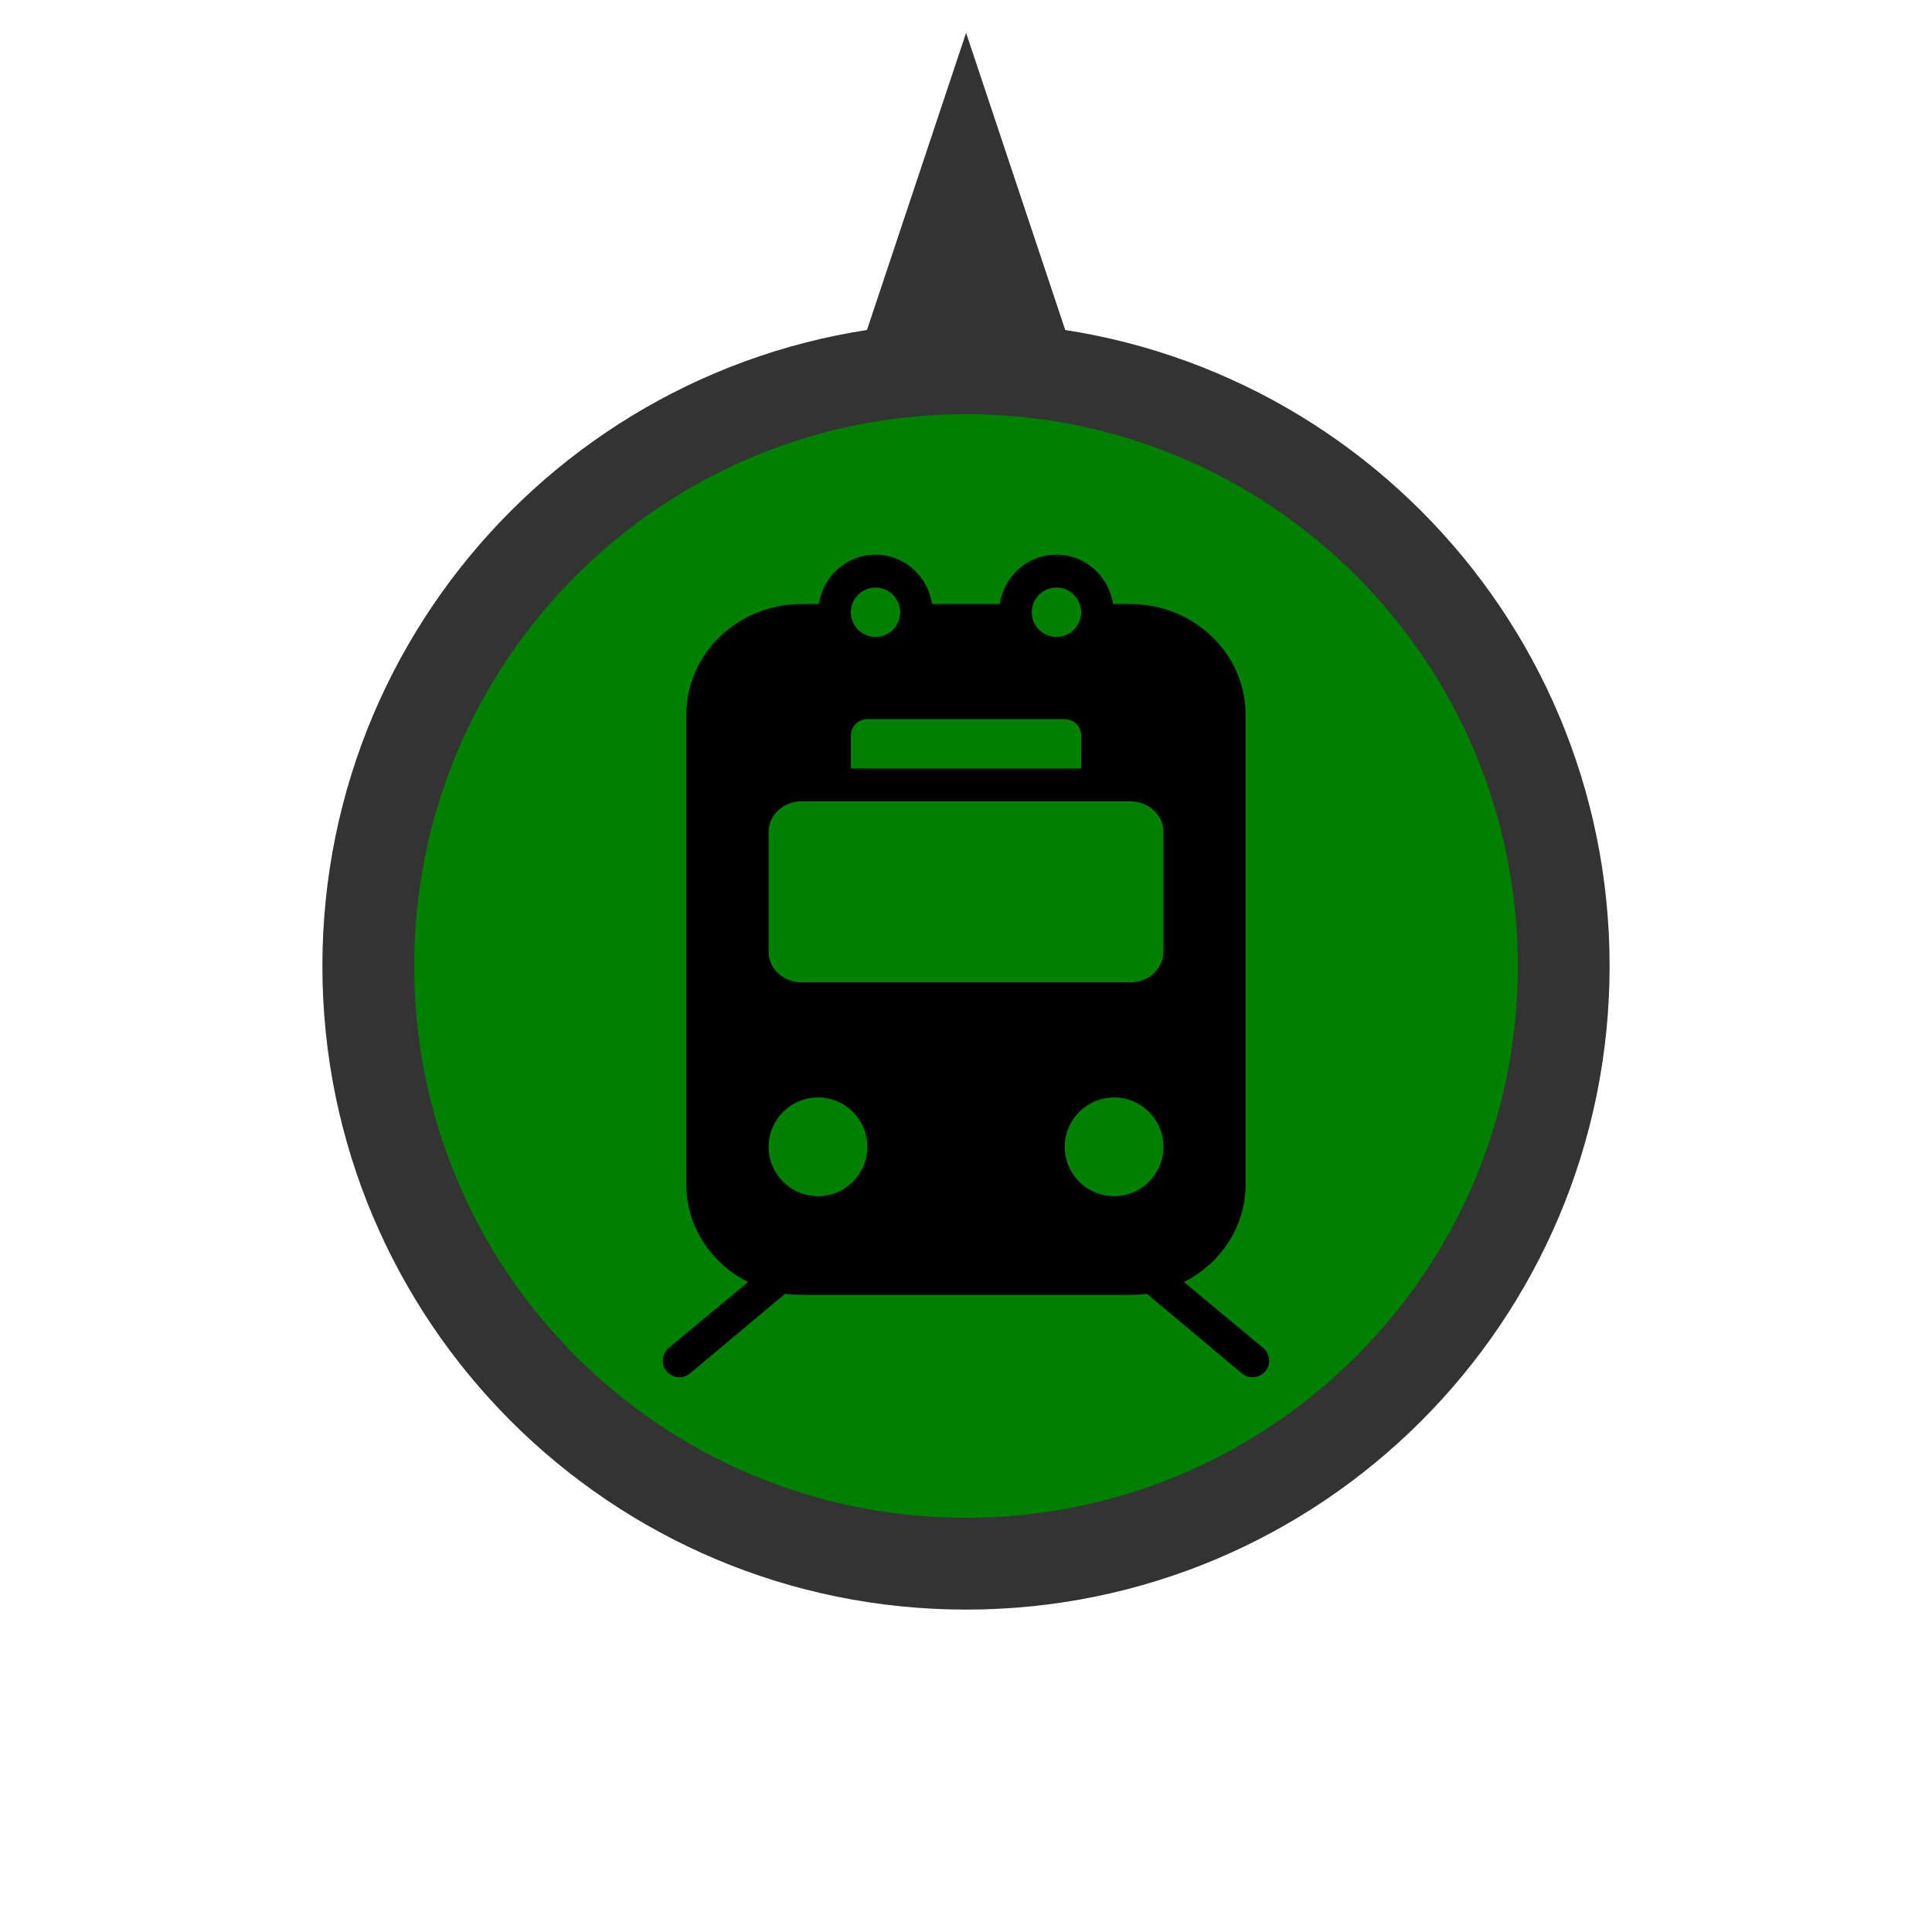
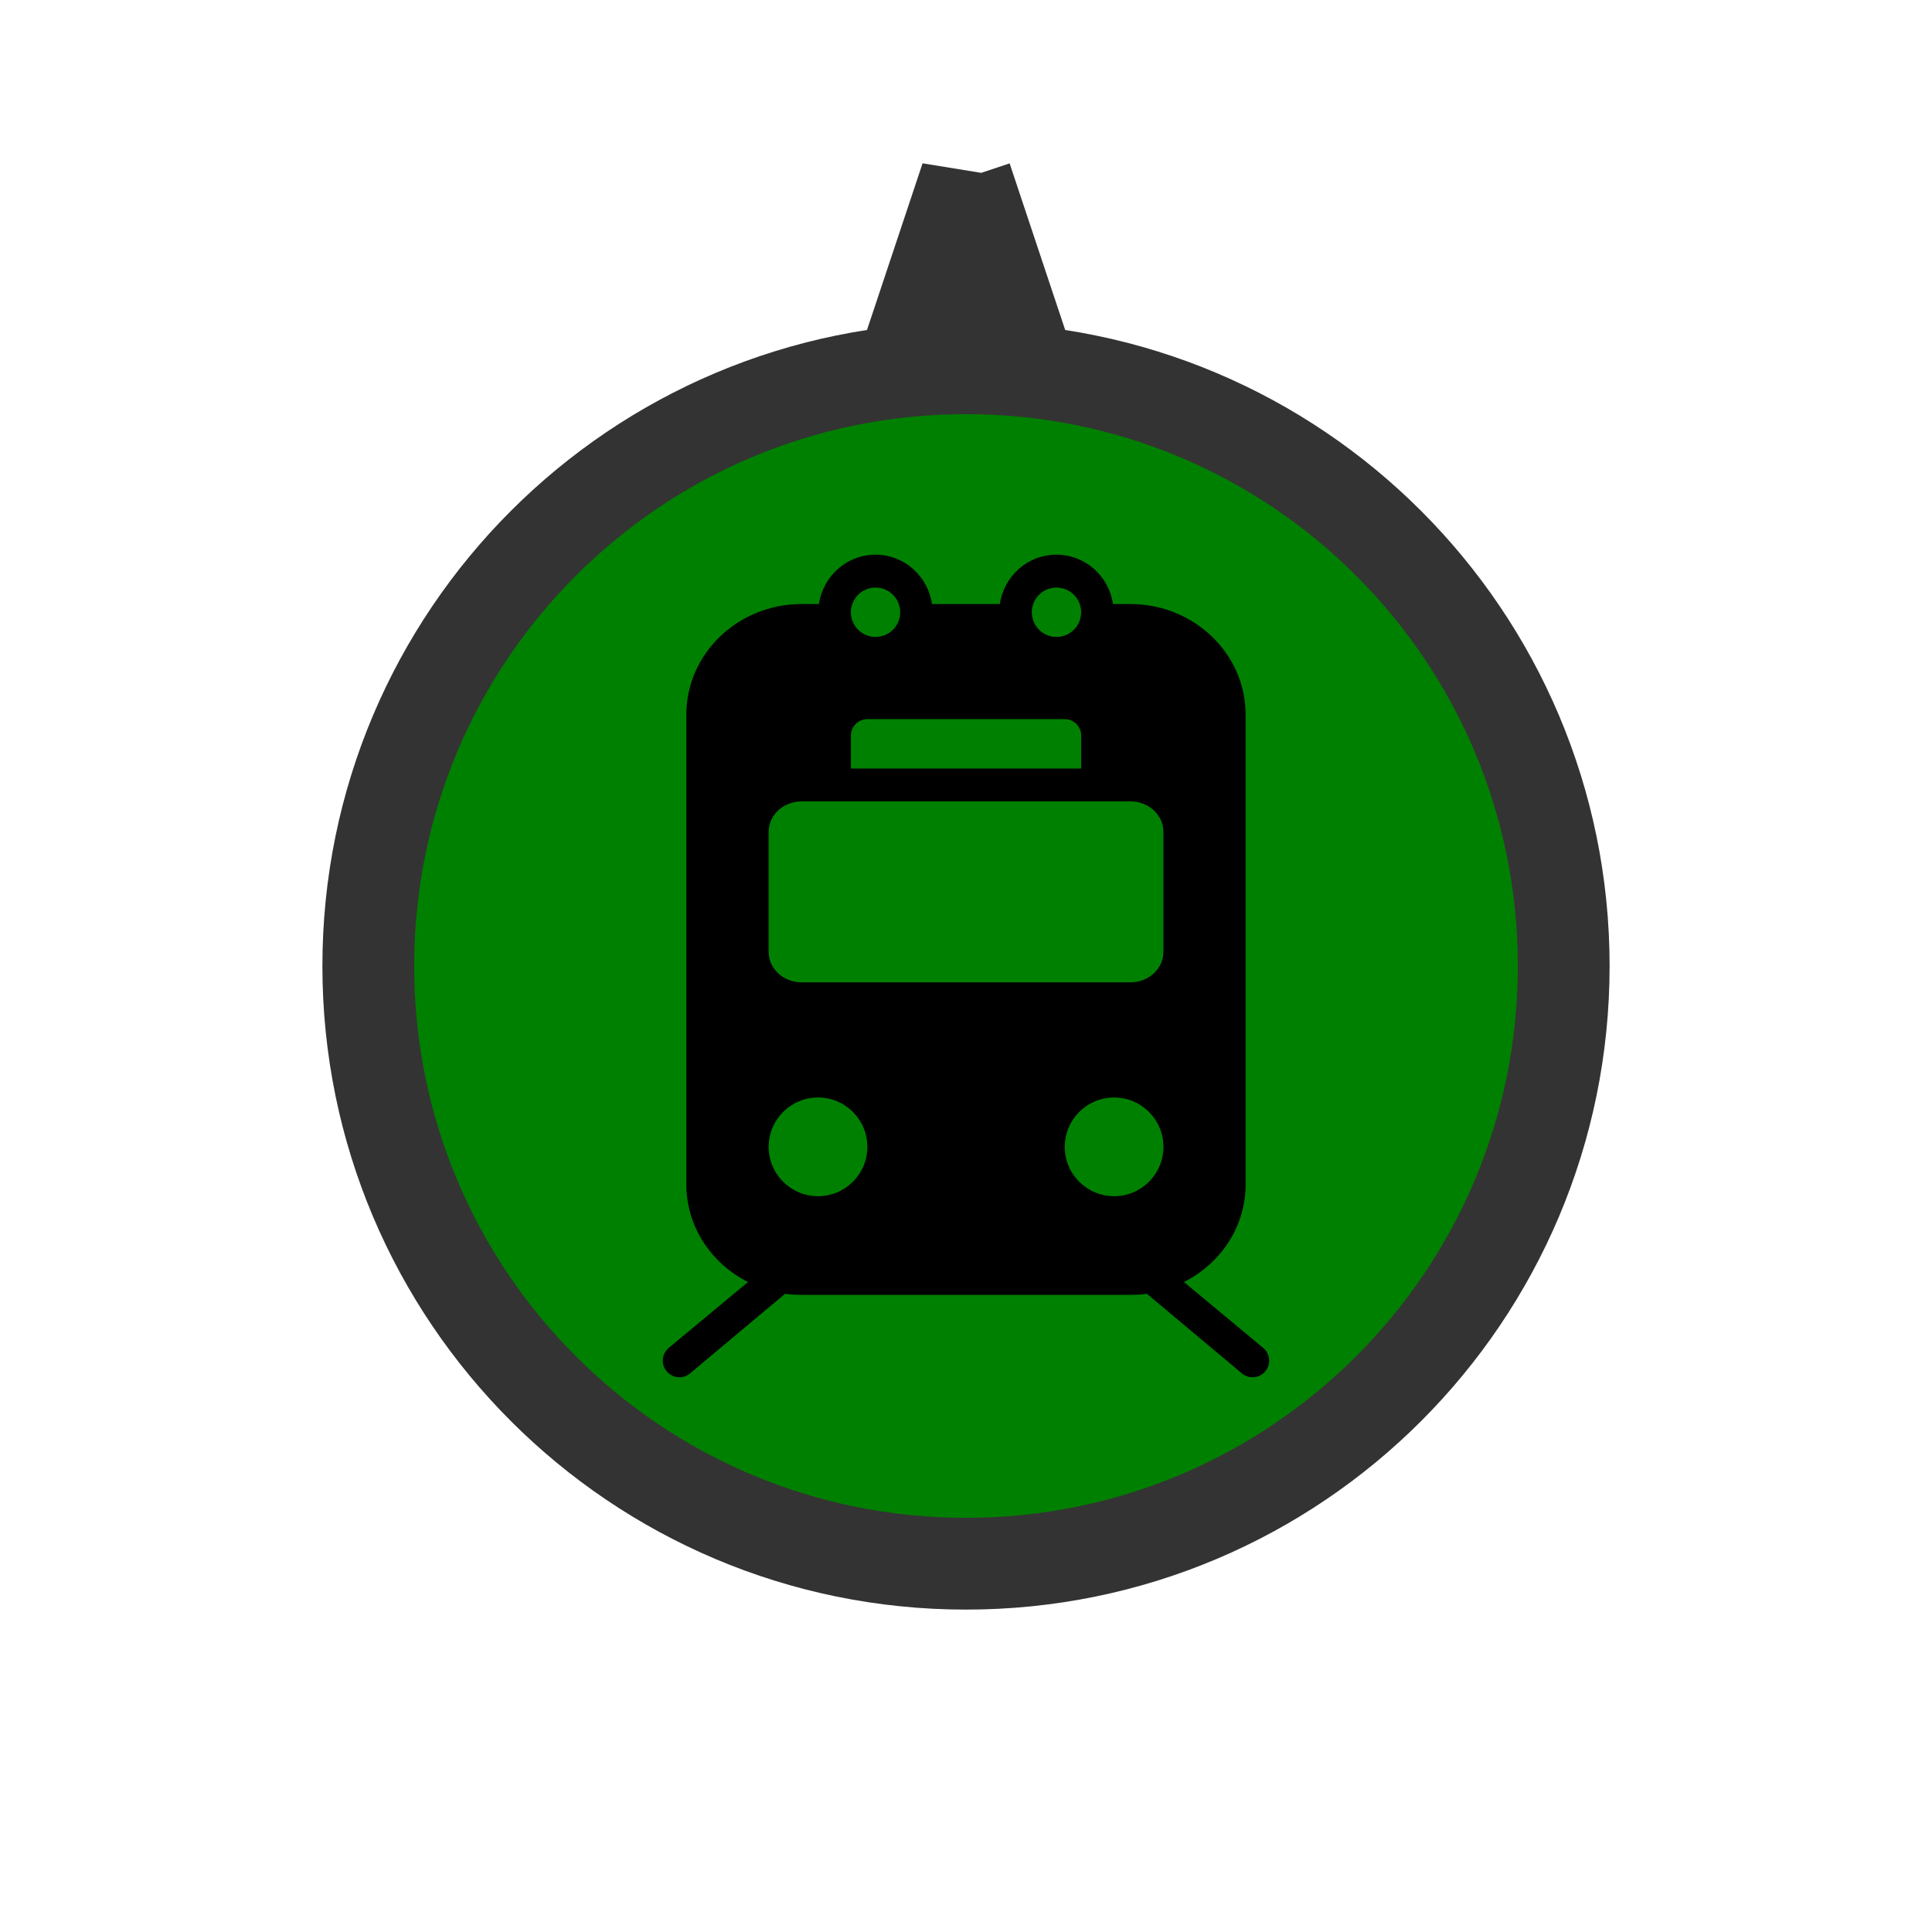
- <svg xmlns="http://www.w3.org/2000/svg" width="40" height="40" viewBox="0 0 40 40" id="svg4145" version="1.1">
-   <defs id="defs4147" />
+ <svg xmlns="http://www.w3.org/2000/svg" id="svg4145" height="40" width="40" version="1.1" viewBox="0 0 40 40">
  <g id="layer1">
-     <path style="fill:#008000;fill-opacity:1;stroke:#333333;stroke-width:1.9;stroke-miterlimit:4;stroke-dasharray:none;stroke-opacity:1" d="M 20.002 3.682 L 18.871 7.072 A 12.374 12.374 0 0 1 20.002 7.01 A 12.374 12.374 0 0 1 21.131 7.066 L 20.002 3.682 z M 20 7.625 A 12.374 12.374 0 0 0 7.625 20 A 12.374 12.374 0 0 0 20 32.375 A 12.374 12.374 0 0 0 32.375 20 A 12.374 12.374 0 0 0 20 7.625 z " id="background" />
-     <path id="icon" style="font-style:normal;font-variant:normal;font-weight:normal;font-stretch:normal;font-size:medium;line-height:125%;font-family:FontAwesome;-inkscape-font-specification:'FontAwesome, Normal';text-align:start;letter-spacing:0px;word-spacing:0px;writing-mode:lr-tb;text-anchor:start;fill:#000000;fill-opacity:1;stroke:none;stroke-width:1.305px;stroke-linecap:butt;stroke-linejoin:miter;stroke-opacity:1" d="m 18.127,11.484 c -0.599,0 -1.087,0.446 -1.171,1.022 H 16.594 c -1.314,0 -2.384,1.027 -2.384,2.288 v 9.727 c 0,0.878 0.517,1.639 1.277,2.022 l -1.639,1.362 c -0.146,0.121 -0.169,0.338 -0.048,0.484 0.121,0.146 0.338,0.169 0.484,0.048 l 1.969,-1.65 c 0.112,0.016 0.225,0.021 0.341,0.021 h 6.811 c 0.116,0 0.229,-0.005 0.341,-0.021 l 1.969,1.65 c 0.146,0.121 0.363,0.098 0.484,-0.048 0.121,-0.146 0.098,-0.363 -0.048,-0.484 l -1.639,-1.362 c 0.76,-0.383 1.277,-1.144 1.277,-2.022 V 14.794 c 0,-1.261 -1.07,-2.288 -2.384,-2.288 h -0.362 c -0.084,-0.576 -0.572,-1.022 -1.171,-1.022 -0.599,0 -1.087,0.446 -1.171,1.022 h -1.405 c -0.084,-0.576 -0.572,-1.022 -1.171,-1.022 z m 0,0.681 c 0.282,0 0.511,0.229 0.511,0.511 0,0.282 -0.229,0.511 -0.511,0.511 -0.282,0 -0.511,-0.229 -0.511,-0.511 0,-0.282 0.229,-0.511 0.511,-0.511 z m 3.746,0 c 0.282,0 0.511,0.229 0.511,0.511 0,0.282 -0.229,0.511 -0.511,0.511 -0.282,0 -0.511,-0.229 -0.511,-0.511 0,-0.282 0.229,-0.511 0.511,-0.511 z m -3.916,2.724 h 4.087 c 0.189,0 0.341,0.153 0.341,0.341 v 0.681 h -4.768 v -0.681 c 0,-0.188 0.153,-0.341 0.341,-0.341 z m -1.362,1.703 h 6.811 c 0.376,0 0.681,0.283 0.681,0.628 v 2.49 c 0,0.345 -0.305,0.628 -0.681,0.628 h -6.811 c -0.376,0 -0.681,-0.283 -0.681,-0.628 v -2.49 c 0,-0.345 0.305,-0.628 0.681,-0.628 z m 0.341,6.13 c 0.564,0 1.022,0.458 1.022,1.022 0,0.564 -0.458,1.022 -1.022,1.022 -0.564,0 -1.022,-0.458 -1.022,-1.022 0,-0.564 0.458,-1.022 1.022,-1.022 z m 6.13,0 c 0.564,0 1.022,0.458 1.022,1.022 0,0.564 -0.458,1.022 -1.022,1.022 -0.564,0 -1.022,-0.458 -1.022,-1.022 0,-0.564 0.458,-1.022 1.022,-1.022 z" />
+     <path id="background" d="m20.002 3.682l-1.131 3.391a12.374 12.374 0 0 1 1.131 -0.062 12.374 12.374 0 0 1 1.129 0.057l-1.129-3.385zm-0.002 3.943a12.374 12.374 0 0 0 -12.375 12.375 12.374 12.374 0 0 0 12.375 12.375 12.374 12.374 0 0 0 12.375 -12.375 12.374 12.374 0 0 0 -12.375 -12.375z" stroke="#333" stroke-width="1.9" fill="#008000" />
+     <path id="icon" d="m18.127 11.484c-0.599 0-1.087 0.446-1.171 1.022h-0.362c-1.314 0-2.384 1.027-2.384 2.288v9.727c0 0.878 0.517 1.639 1.277 2.022l-1.639 1.362c-0.146 0.121-0.169 0.338-0.048 0.484s0.338 0.169 0.484 0.048l1.969-1.65c0.112 0.016 0.225 0.021 0.341 0.021h6.811c0.116 0 0.229-0.005 0.341-0.021l1.969 1.65c0.146 0.121 0.363 0.098 0.484-0.048s0.098-0.363-0.048-0.484l-1.639-1.362c0.76-0.383 1.277-1.144 1.277-2.022v-9.727c0-1.261-1.07-2.288-2.384-2.288h-0.362c-0.084-0.576-0.572-1.022-1.171-1.022-0.599 0-1.087 0.446-1.171 1.022h-1.405c-0.084-0.576-0.572-1.022-1.171-1.022zm0 0.681c0.282 0 0.511 0.229 0.511 0.511 0 0.282-0.229 0.511-0.511 0.511-0.282 0-0.511-0.229-0.511-0.511 0-0.282 0.229-0.511 0.511-0.511zm3.746 0c0.282 0 0.511 0.229 0.511 0.511 0 0.282-0.229 0.511-0.511 0.511-0.282 0-0.511-0.229-0.511-0.511 0-0.282 0.229-0.511 0.511-0.511zm-3.916 2.724h4.087c0.189 0 0.341 0.153 0.341 0.341v0.681h-4.768v-0.681c0-0.188 0.153-0.341 0.341-0.341zm-1.362 1.703h6.811c0.376 0 0.681 0.283 0.681 0.628v2.49c0 0.345-0.305 0.628-0.681 0.628h-6.811c-0.376 0-0.681-0.283-0.681-0.628v-2.49c0-0.345 0.305-0.628 0.681-0.628zm0.341 6.13c0.564 0 1.022 0.458 1.022 1.022 0 0.564-0.458 1.022-1.022 1.022-0.564 0-1.022-0.458-1.022-1.022 0-0.564 0.458-1.022 1.022-1.022zm6.13 0c0.564 0 1.022 0.458 1.022 1.022 0 0.564-0.458 1.022-1.022 1.022-0.564 0-1.022-0.458-1.022-1.022 0-0.564 0.458-1.022 1.022-1.022z" />
  </g>
</svg>
